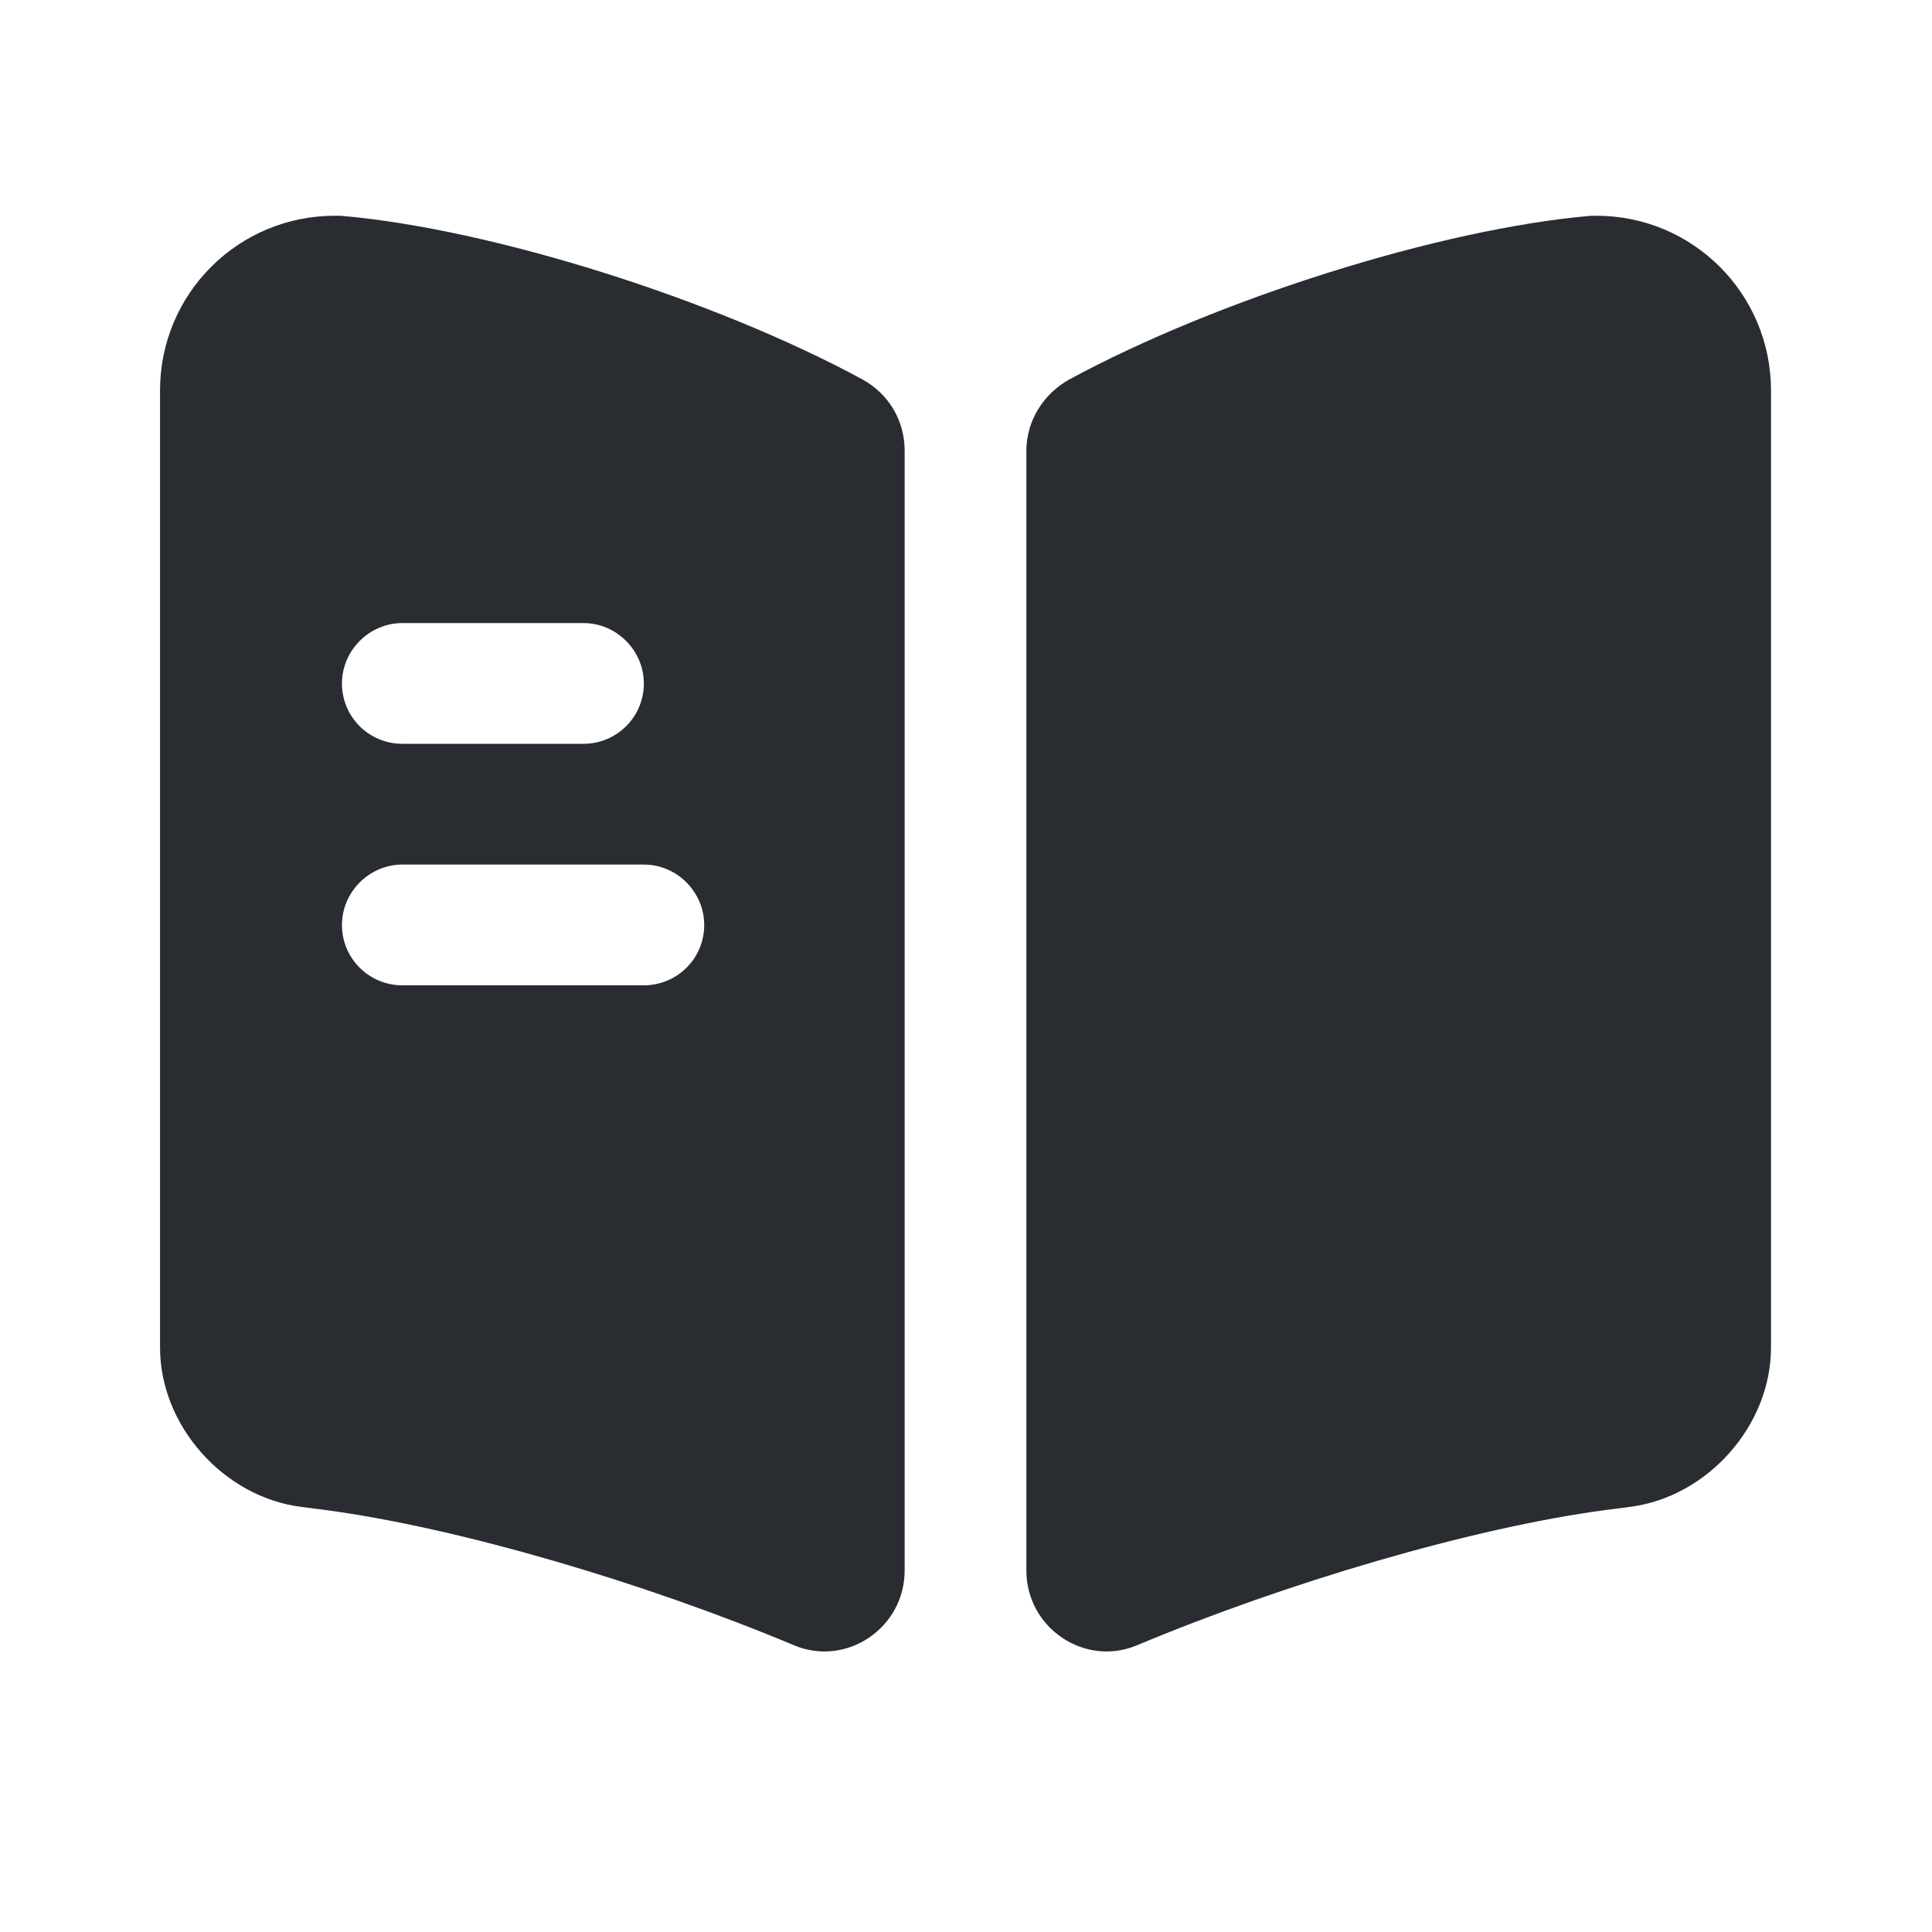
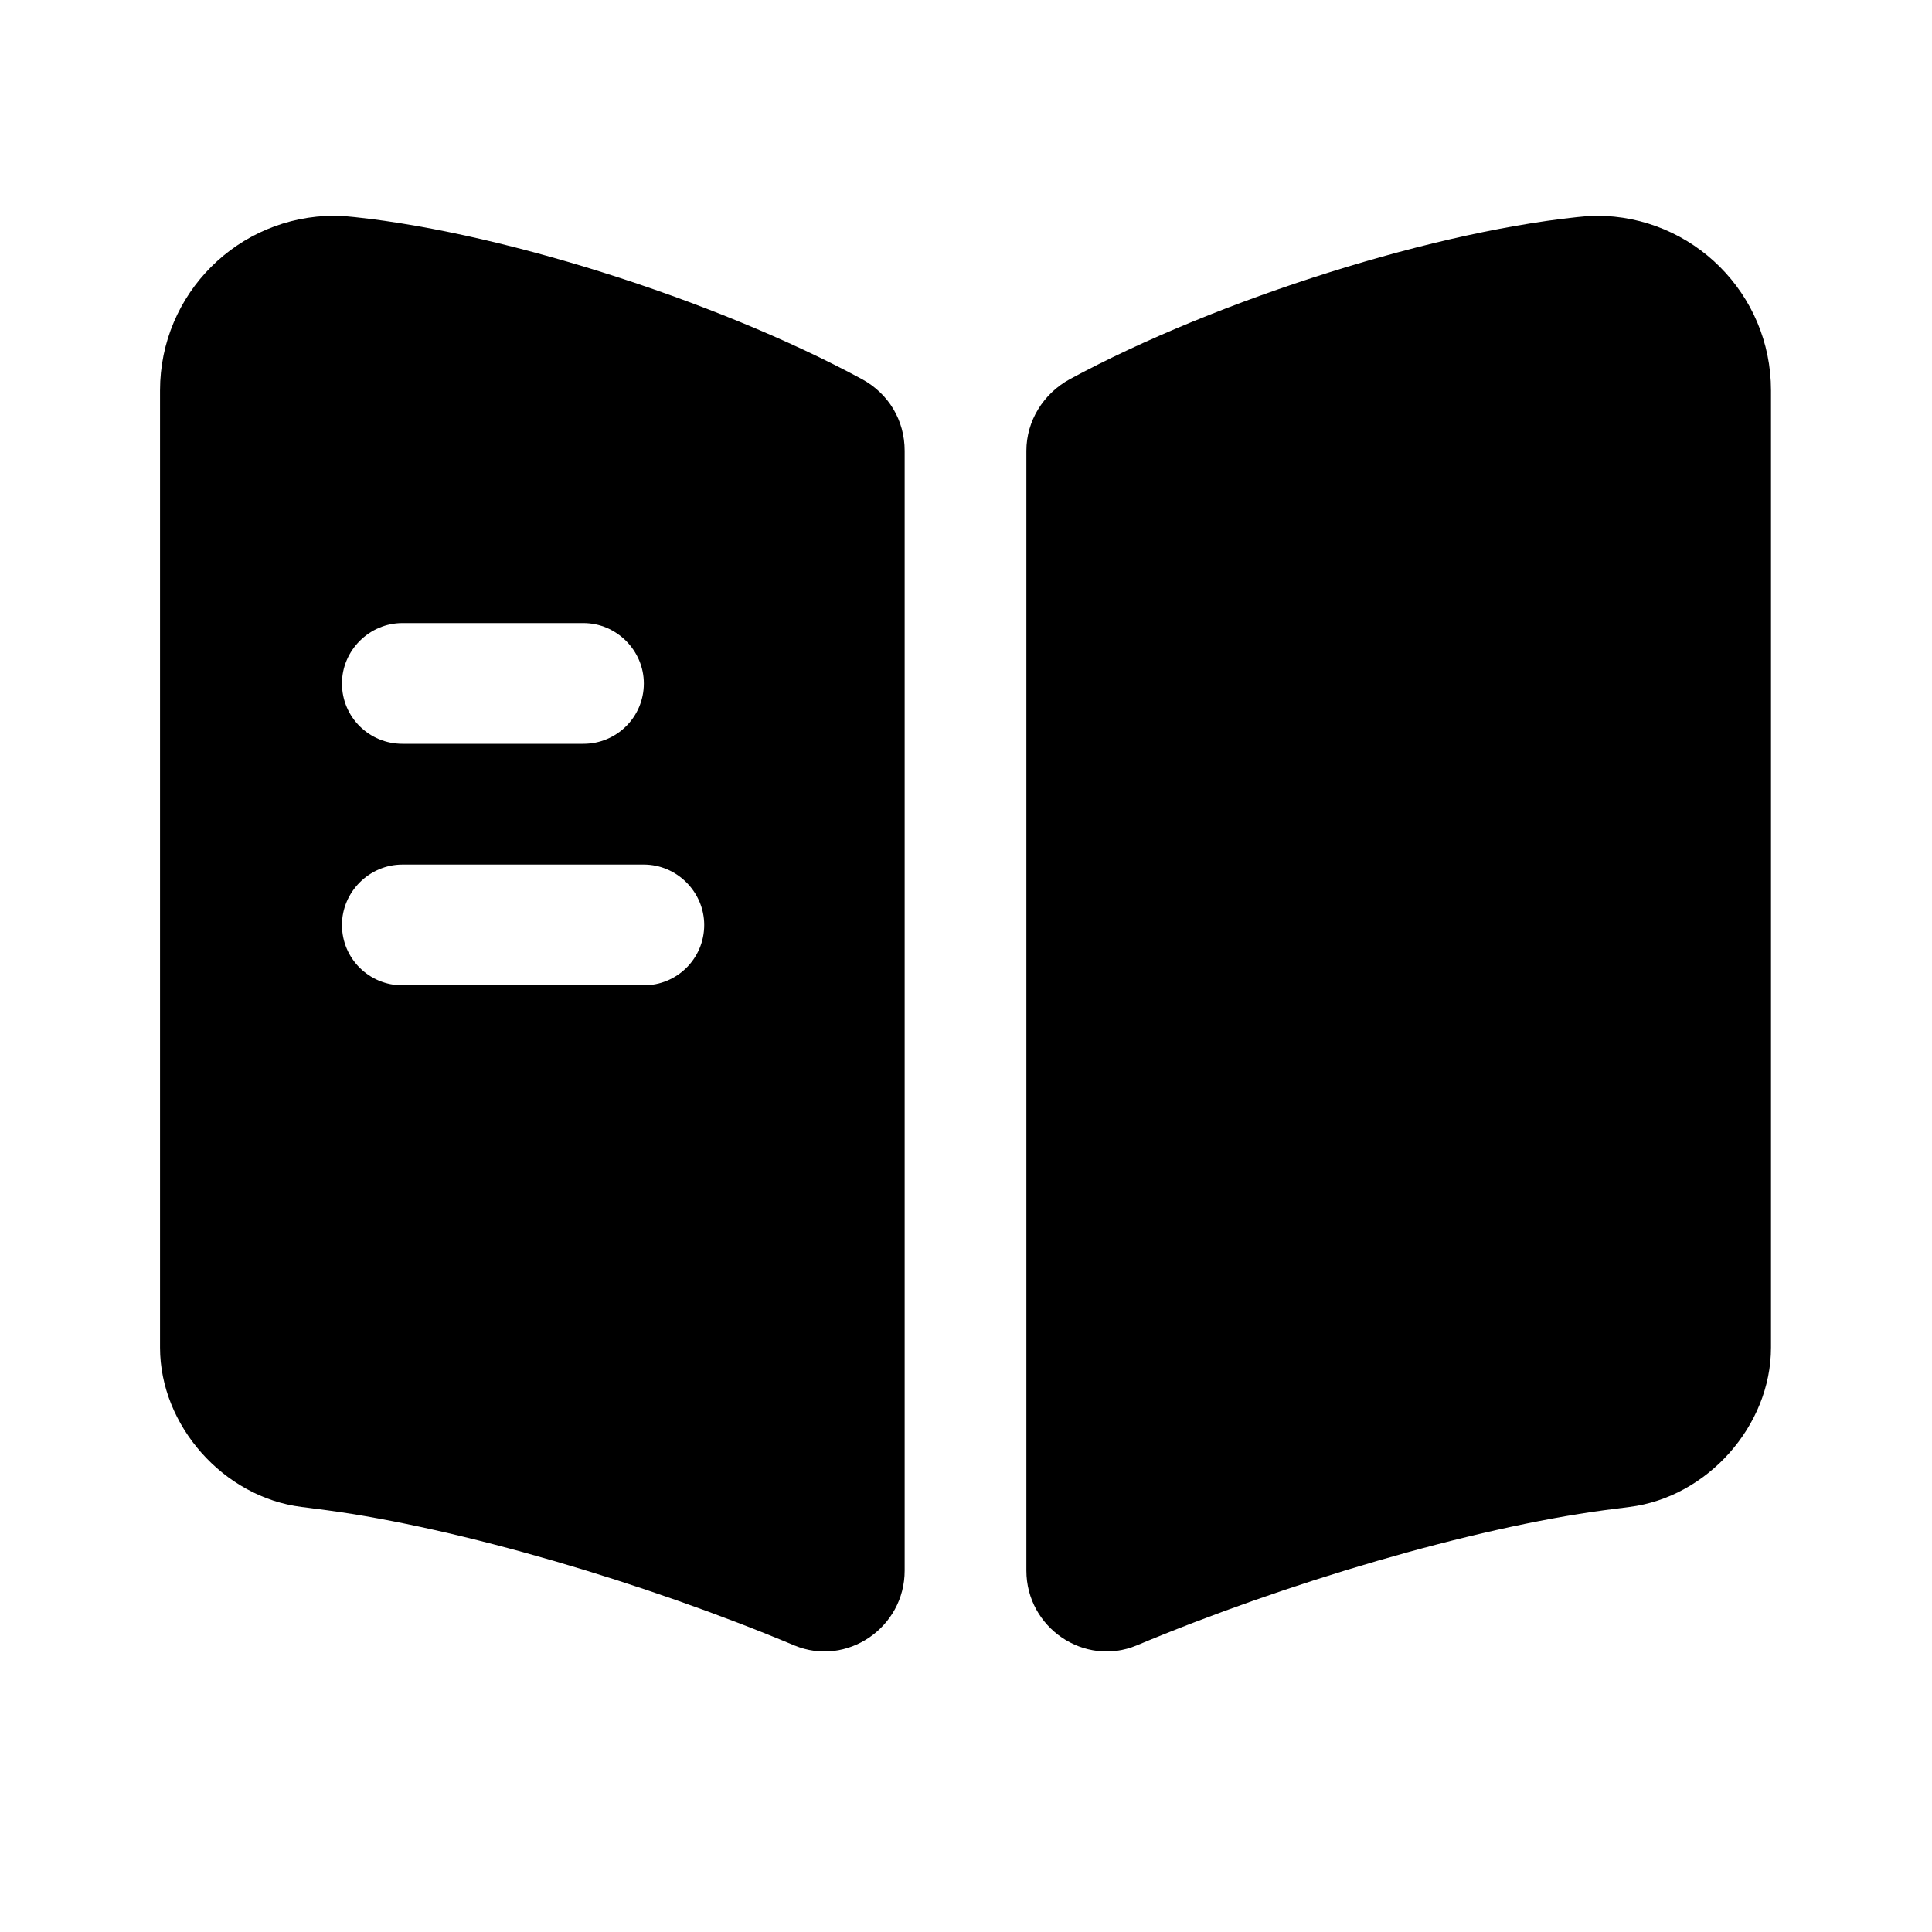
- <svg xmlns="http://www.w3.org/2000/svg" width="24" height="24" viewBox="0 0 24 24" fill="none">
-   <path d="M22 4.85V16.74C22 17.71 21.21 18.6 20.24 18.72L19.93 18.76C18.29 18.98 15.98 19.66 14.12 20.44C13.47 20.71 12.75 20.22 12.75 19.51V5.6C12.75 5.23 12.96 4.89 13.29 4.71C15.12 3.72 17.89 2.84 19.77 2.68H19.83C21.03 2.68 22 3.65 22 4.85Z" fill="#292D32" />
-   <path d="M10.708 4.71C8.878 3.72 6.108 2.84 4.228 2.68H4.158C2.958 2.68 1.988 3.65 1.988 4.85V16.74C1.988 17.71 2.778 18.6 3.748 18.72L4.058 18.76C5.698 18.98 8.008 19.66 9.868 20.44C10.518 20.71 11.238 20.22 11.238 19.51V5.6C11.238 5.22 11.038 4.89 10.708 4.71ZM4.998 7.74H7.248C7.658 7.74 7.998 8.08 7.998 8.49C7.998 8.91 7.658 9.24 7.248 9.24H4.998C4.588 9.24 4.248 8.91 4.248 8.49C4.248 8.08 4.588 7.74 4.998 7.74ZM7.998 12.24H4.998C4.588 12.24 4.248 11.91 4.248 11.49C4.248 11.08 4.588 10.74 4.998 10.74H7.998C8.408 10.74 8.748 11.08 8.748 11.49C8.748 11.91 8.408 12.24 7.998 12.24Z" fill="#292D32" />
+ <svg xmlns="http://www.w3.org/2000/svg" id="SvgjsSvg1001" width="288" height="288" version="1.1">
+   <defs id="SvgjsDefs1002" />
+   <g id="SvgjsG1008" transform="matrix(1,0,0,1,0,0)">
+     <svg width="288" height="288" fill="none" viewBox="0 0 24 24">
+       <path fill="#000000" d="M22 4.85V16.74C22 17.71 21.21 18.6 20.24 18.72L19.93 18.76C18.29 18.98 15.98 19.66 14.12 20.44 13.47 20.71 12.75 20.22 12.75 19.51V5.6C12.75 5.23 12.96 4.89 13.29 4.71 15.12 3.72 17.89 2.84 19.77 2.68H19.83C21.03 2.68 22 3.65 22 4.85zM10.708 4.71C8.878 3.72 6.108 2.84 4.228 2.68H4.158C2.958 2.68 1.988 3.65 1.988 4.85V16.74C1.988 17.71 2.778 18.6 3.748 18.72L4.058 18.76C5.698 18.98 8.008 19.66 9.868 20.44 10.518 20.71 11.238 20.22 11.238 19.51V5.6C11.238 5.22 11.038 4.89 10.708 4.71zM4.998 7.74H7.248C7.658 7.74 7.998 8.08 7.998 8.49 7.998 8.91 7.658 9.24 7.248 9.24H4.998C4.588 9.24 4.248 8.91 4.248 8.49 4.248 8.08 4.588 7.74 4.998 7.74zM7.998 12.24H4.998C4.588 12.24 4.248 11.91 4.248 11.49 4.248 11.08 4.588 10.74 4.998 10.74H7.998C8.408 10.74 8.748 11.08 8.748 11.49 8.748 11.91 8.408 12.24 7.998 12.24z" class="color292D32 svgShape" />
+     </svg>
+   </g>
</svg>
